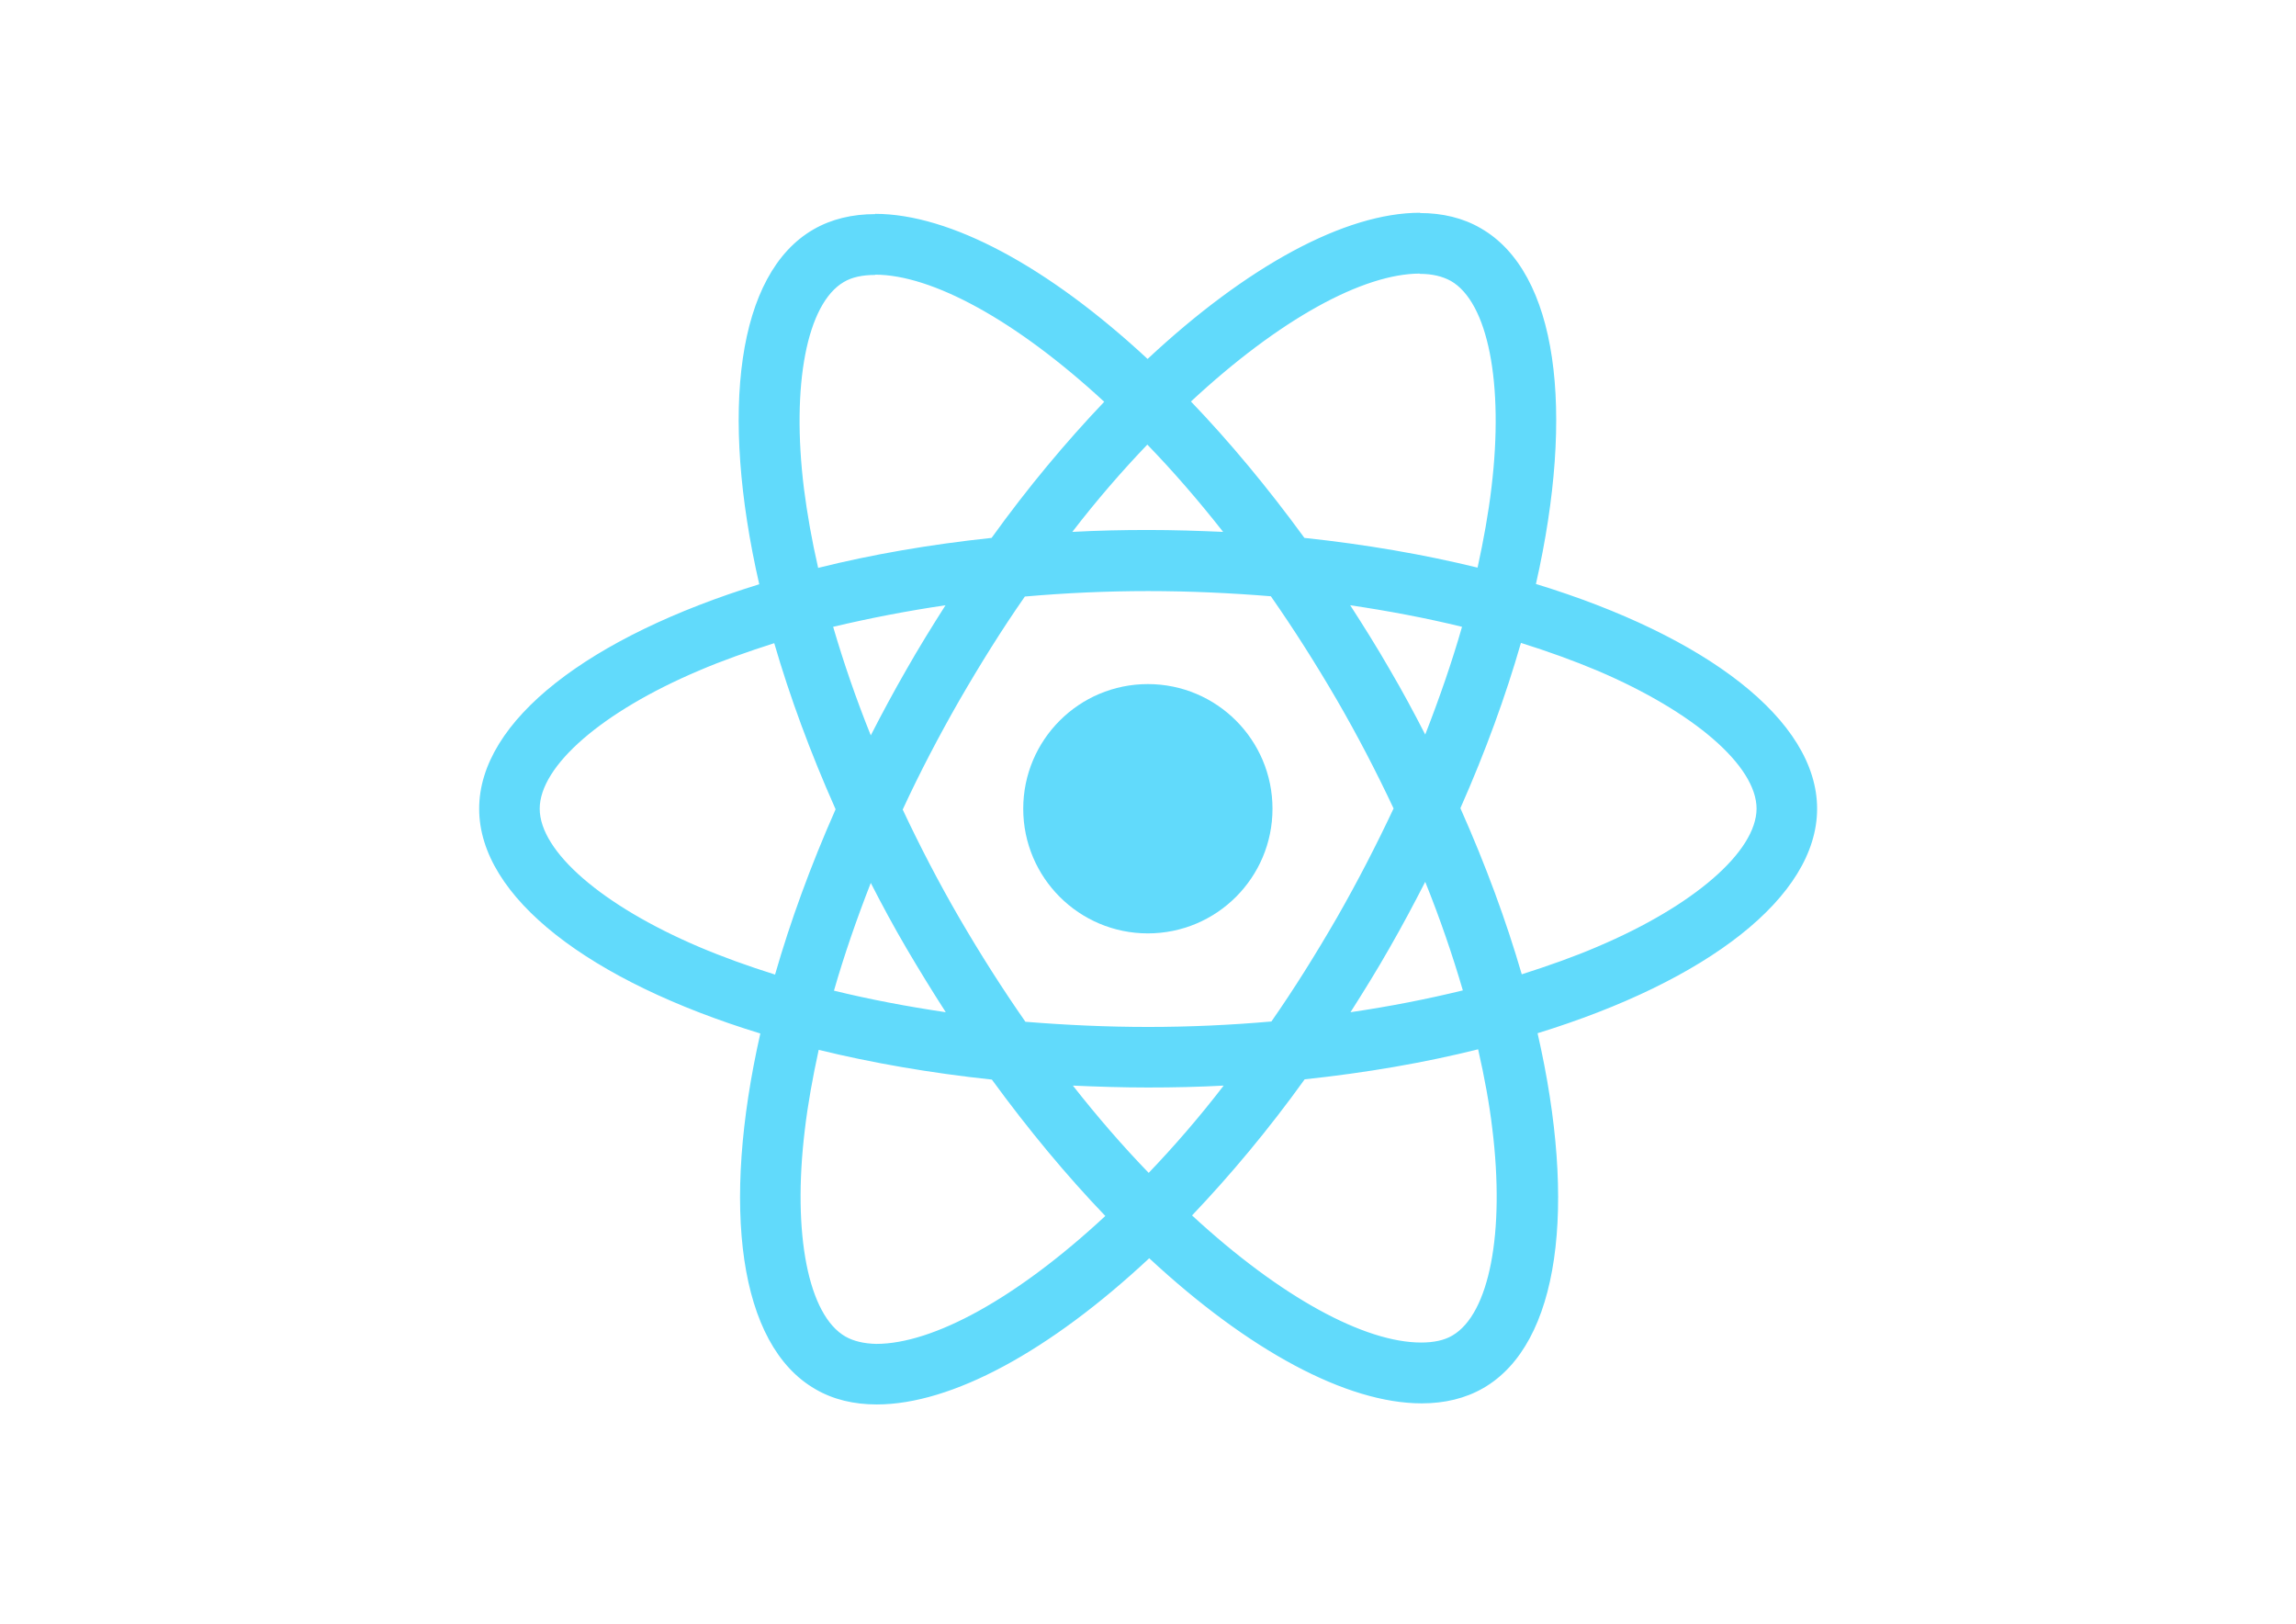
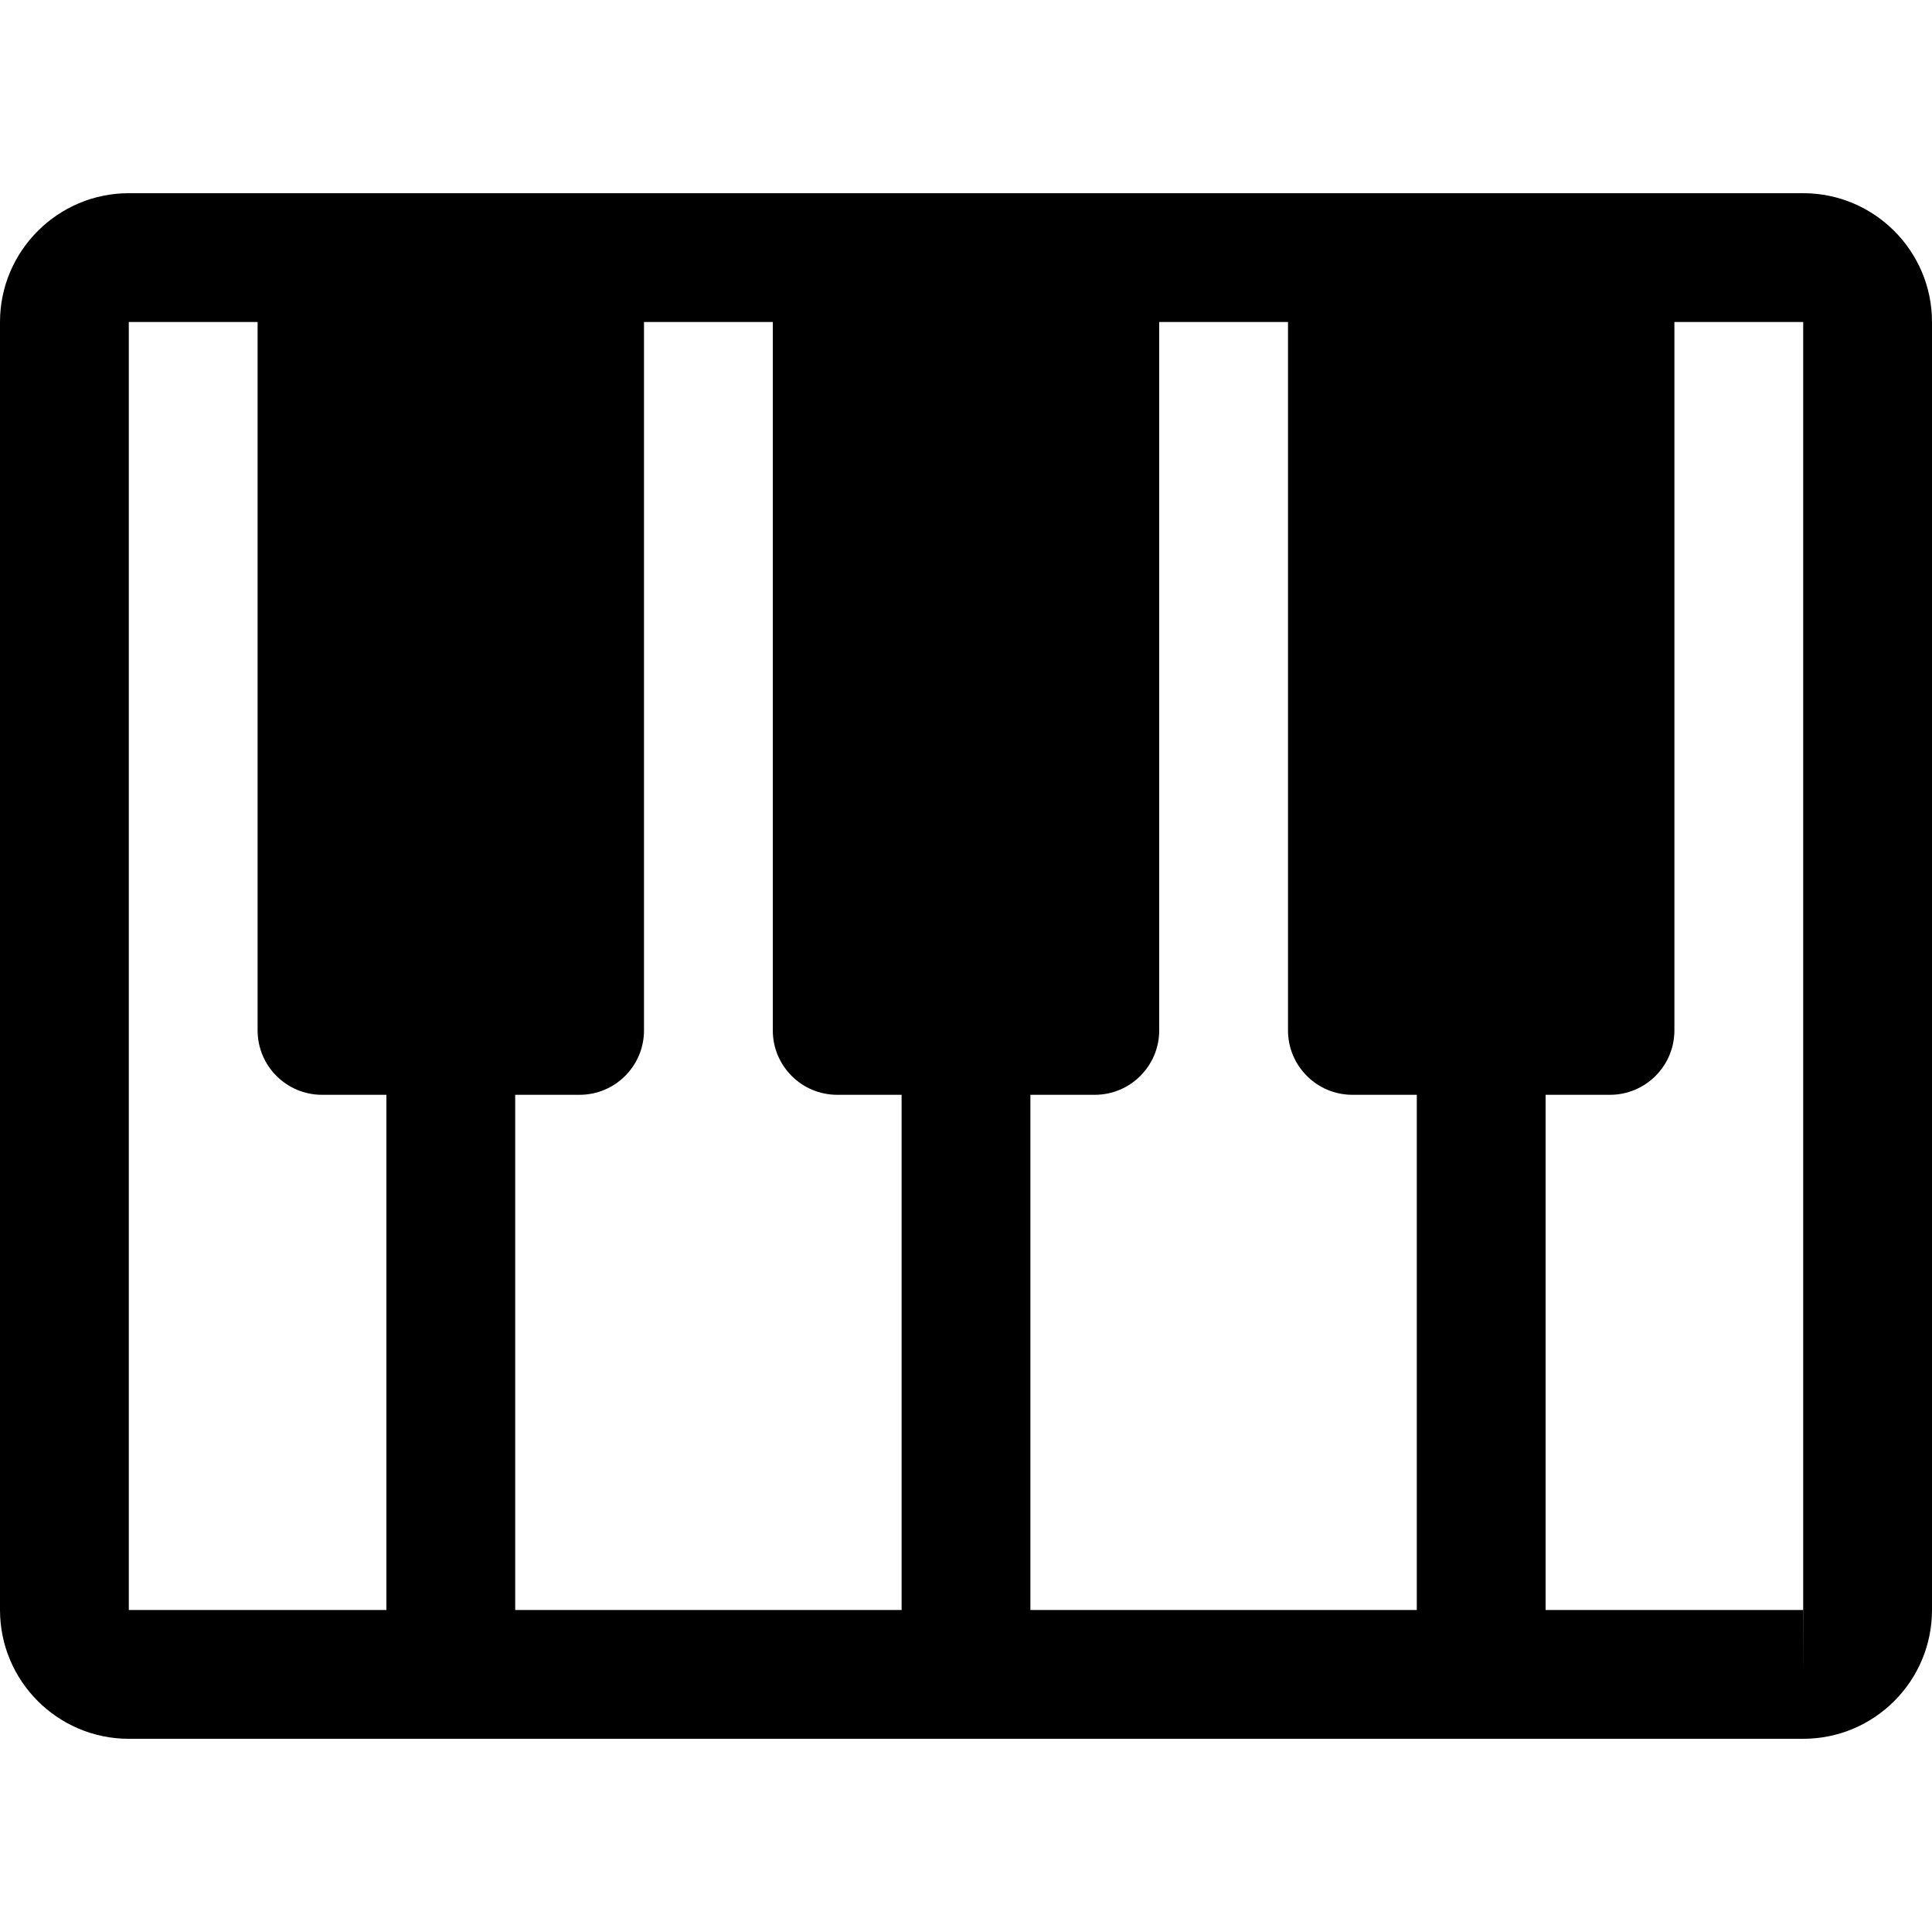
- <svg xmlns="http://www.w3.org/2000/svg" viewBox="0 0 841.9 595.3">
-   <g fill="#61DAFB">
-     <path d="M666.3 296.5c0-32.5-40.7-63.3-103.1-82.4 14.4-63.6 8-114.2-20.2-130.4-6.5-3.8-14.1-5.6-22.4-5.6v22.3c4.6 0 8.3.9 11.4 2.6 13.6 7.8 19.5 37.5 14.9 75.7-1.1 9.4-2.9 19.3-5.1 29.4-19.6-4.8-41-8.5-63.5-10.9-13.5-18.5-27.5-35.3-41.6-50 32.6-30.3 63.2-46.9 84-46.9V78c-27.5 0-63.5 19.6-99.9 53.6-36.4-33.8-72.4-53.2-99.9-53.2v22.3c20.7 0 51.4 16.5 84 46.6-14 14.7-28 31.4-41.3 49.9-22.6 2.4-44 6.1-63.6 11-2.3-10-4-19.7-5.2-29-4.7-38.2 1.1-67.9 14.6-75.8 3-1.8 6.9-2.6 11.5-2.6V78.5c-8.4 0-16 1.8-22.6 5.6-28.1 16.2-34.4 66.7-19.9 130.1-62.2 19.2-102.7 49.9-102.7 82.3 0 32.5 40.7 63.3 103.1 82.4-14.4 63.6-8 114.2 20.2 130.4 6.5 3.8 14.1 5.6 22.5 5.6 27.5 0 63.5-19.6 99.9-53.6 36.4 33.8 72.4 53.2 99.9 53.2 8.4 0 16-1.8 22.6-5.6 28.1-16.2 34.4-66.7 19.9-130.1 62-19.1 102.5-49.9 102.5-82.3zm-130.2-66.7c-3.7 12.9-8.3 26.2-13.5 39.5-4.1-8-8.4-16-13.1-24-4.6-8-9.5-15.8-14.4-23.4 14.2 2.1 27.9 4.7 41 7.9zm-45.8 106.5c-7.8 13.5-15.8 26.3-24.1 38.2-14.9 1.3-30 2-45.2 2-15.1 0-30.2-.7-45-1.9-8.3-11.9-16.4-24.6-24.2-38-7.6-13.1-14.5-26.4-20.8-39.8 6.2-13.4 13.2-26.8 20.7-39.9 7.8-13.5 15.8-26.3 24.1-38.2 14.9-1.3 30-2 45.2-2 15.1 0 30.2.7 45 1.9 8.3 11.9 16.4 24.6 24.2 38 7.6 13.1 14.5 26.4 20.8 39.8-6.3 13.4-13.2 26.8-20.7 39.9zm32.3-13c5.4 13.4 10 26.8 13.8 39.8-13.1 3.2-26.9 5.9-41.2 8 4.9-7.7 9.8-15.6 14.4-23.7 4.6-8 8.9-16.1 13-24.1zM421.2 430c-9.3-9.6-18.6-20.3-27.8-32 9 .4 18.2.7 27.5.7 9.4 0 18.7-.2 27.8-.7-9 11.7-18.3 22.4-27.5 32zm-74.4-58.9c-14.2-2.1-27.9-4.7-41-7.9 3.7-12.9 8.3-26.2 13.5-39.5 4.1 8 8.4 16 13.1 24 4.7 8 9.5 15.8 14.4 23.4zM420.7 163c9.3 9.6 18.6 20.3 27.8 32-9-.4-18.2-.7-27.5-.7-9.4 0-18.7.2-27.8.7 9-11.7 18.3-22.4 27.5-32zm-74 58.9c-4.9 7.7-9.8 15.6-14.4 23.7-4.6 8-8.9 16-13 24-5.4-13.4-10-26.8-13.8-39.8 13.1-3.1 26.9-5.8 41.2-7.9zm-90.5 125.2c-35.4-15.1-58.3-34.9-58.3-50.6 0-15.7 22.9-35.6 58.3-50.6 8.6-3.7 18-7 27.7-10.1 5.7 19.6 13.2 40 22.5 60.9-9.2 20.8-16.6 41.1-22.2 60.6-9.9-3.1-19.3-6.5-28-10.2zM310 490c-13.6-7.8-19.5-37.5-14.9-75.7 1.1-9.4 2.9-19.3 5.1-29.4 19.6 4.8 41 8.5 63.5 10.9 13.5 18.5 27.5 35.3 41.6 50-32.6 30.3-63.2 46.9-84 46.9-4.5-.1-8.3-1-11.3-2.7zm237.2-76.2c4.7 38.2-1.1 67.9-14.6 75.8-3 1.8-6.9 2.6-11.5 2.6-20.7 0-51.4-16.5-84-46.6 14-14.7 28-31.4 41.3-49.9 22.6-2.4 44-6.1 63.6-11 2.3 10.1 4.1 19.8 5.2 29.1zm38.5-66.7c-8.6 3.7-18 7-27.7 10.1-5.7-19.6-13.2-40-22.5-60.9 9.2-20.8 16.6-41.1 22.2-60.6 9.9 3.1 19.3 6.5 28.1 10.2 35.4 15.1 58.3 34.9 58.3 50.6-.1 15.7-23 35.6-58.4 50.6zM320.8 78.4z" />
-     <circle cx="420.9" cy="296.5" r="45.7" />
-     <path d="M520.5 78.1z" />
-   </g>
+ <svg xmlns="http://www.w3.org/2000/svg" version="1.1" id="Capa_1" x="0px" y="0px" viewBox="0 0 480 480" style="enable-background:new 0 0 480 480;" xml:space="preserve">
+   <path d="M448,48H32C14.368,48,0,62.368,0,80v320c0,17.664,14.368,32,32,32h416c17.664,0,32-14.336,32-32V80  C480,62.368,465.664,48,448,48z M144,272c8.832,0,16-7.168,16-16V80h32v176c0,8.832,7.168,16,16,16h16v128h-96V272H144z M256,272h16  c8.832,0,16-7.168,16-16V80h32v176c0,8.832,7.168,16,16,16h16v128h-96V272z M32,80h32v176c0,8.832,7.168,16,16,16h16v128H32V80z   M448,416v-16h-64V272h16c8.832,0,16-7.168,16-16V80h32v320h0.032L448,416z" />
+   <g>
+ </g>
+   <g>
+ </g>
+   <g>
+ </g>
+   <g>
+ </g>
+   <g>
+ </g>
+   <g>
+ </g>
+   <g>
+ </g>
+   <g>
+ </g>
+   <g>
+ </g>
+   <g>
+ </g>
+   <g>
+ </g>
+   <g>
+ </g>
+   <g>
+ </g>
+   <g>
+ </g>
+   <g>
+ </g>
</svg>
